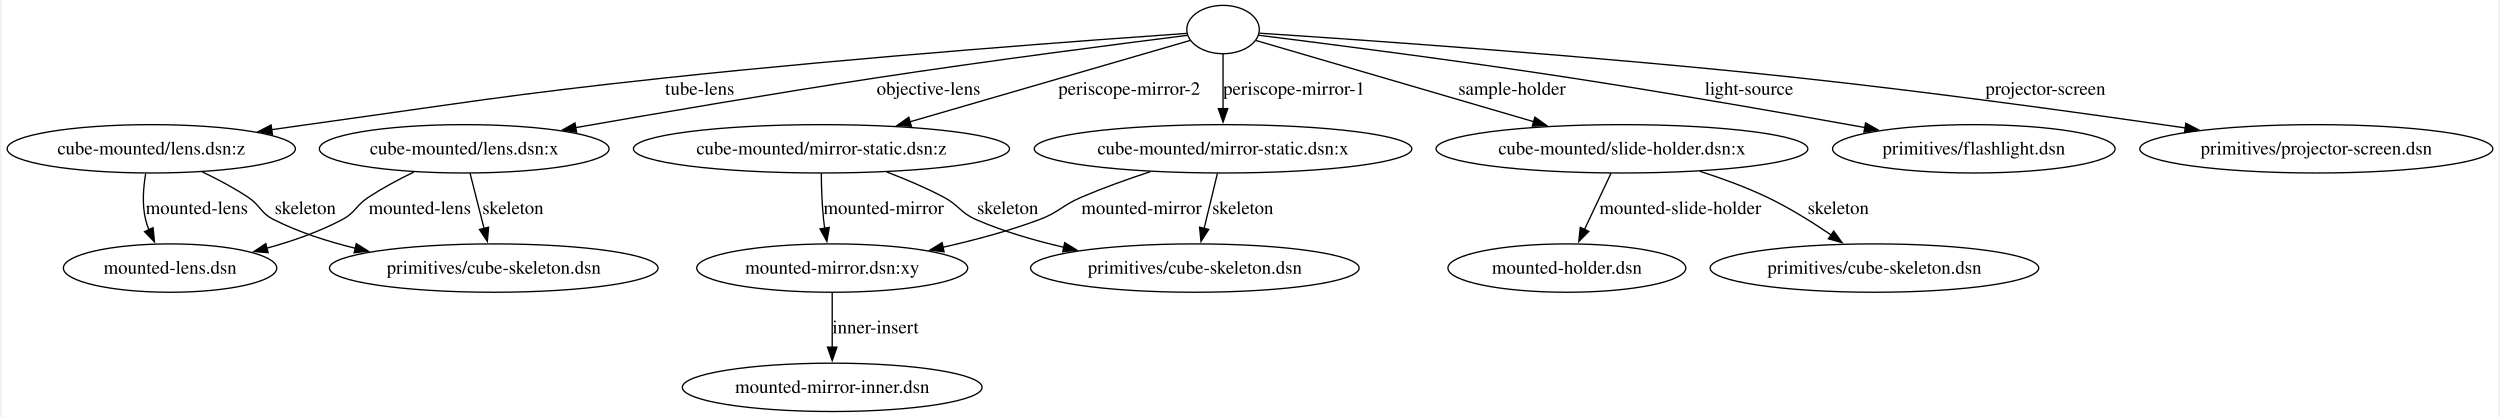
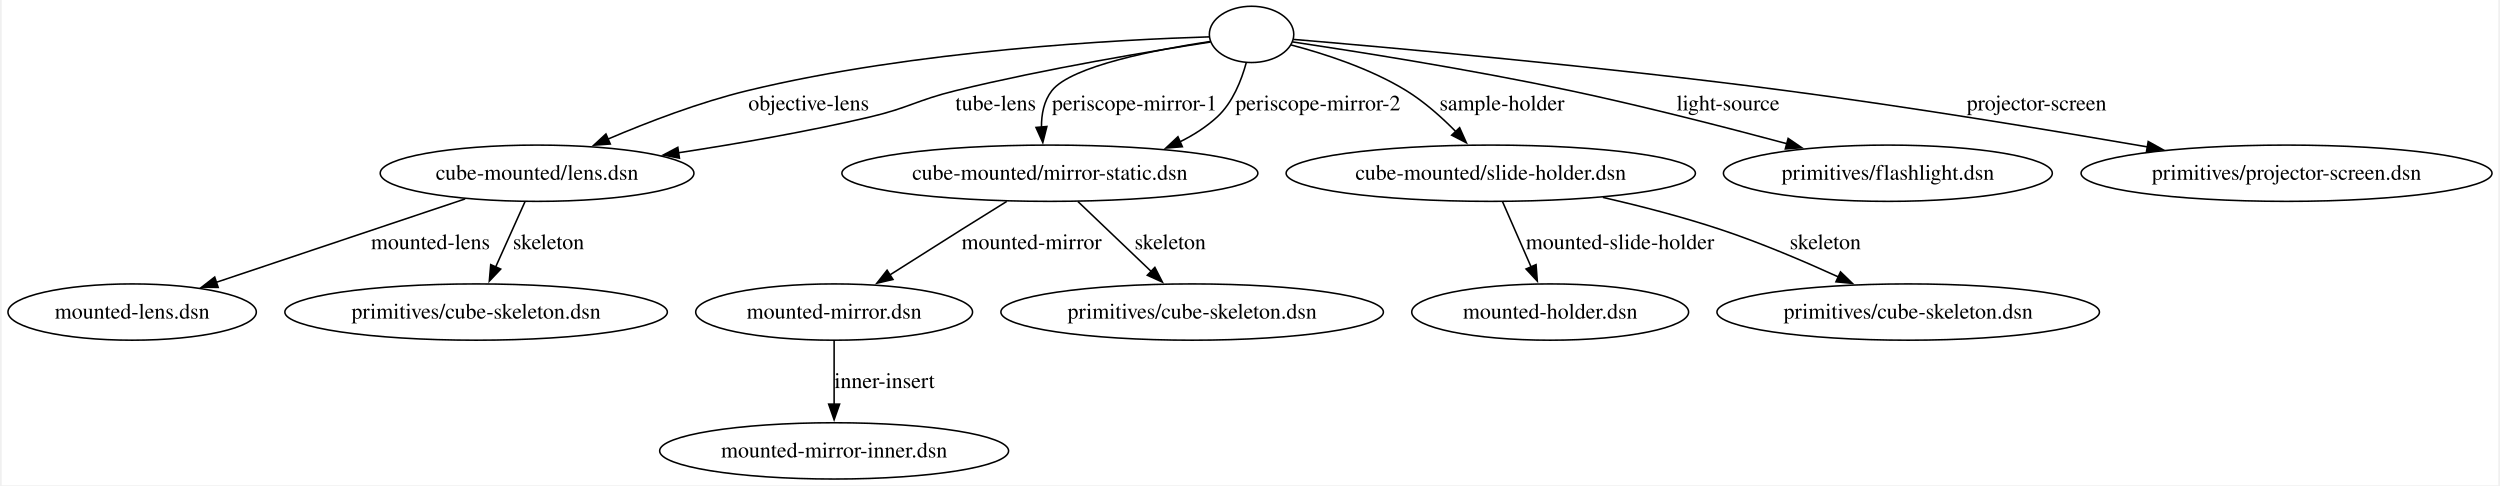
- <svg xmlns="http://www.w3.org/2000/svg" width="1859pt" height="310pt" viewBox="0.00 0.00 1858.76 310.40">
+ <svg xmlns="http://www.w3.org/2000/svg" width="1597pt" height="310pt" viewBox="0.00 0.00 1596.87 310.40">
  <g id="graph0" class="graph" transform="scale(1 1) rotate(0) translate(4 306.4)">
-     <polygon fill="white" stroke="none" points="-4,4 -4,-306.4 1854.76,-306.4 1854.76,4 -4,4" />
+     <polygon fill="white" stroke="none" points="-4,4 -4,-306.4 1592.87,-306.4 1592.87,4 -4,4" />
    <g id="node1" class="node">
-       <ellipse fill="none" stroke="black" cx="905.31" cy="-284.4" rx="27" ry="18" />
+       <ellipse fill="none" stroke="black" cx="795.43" cy="-284.4" rx="27" ry="18" />
+     </g>
+     <g id="node2" class="node">
+       <ellipse fill="none" stroke="black" cx="338.43" cy="-195.6" rx="100.34" ry="18" />
+       <text text-anchor="middle" x="338.43" y="-191.4" font-family="Times,serif" font-size="14.00">cube-mounted/lens.dsn</text>
+     </g>
+     <g id="edge1" class="edge">
+       <path fill="none" stroke="black" d="M768.27,-282.82C712.25,-281.11 580.19,-274.41 472.91,-248.4 442.38,-241 409.45,-228.39 383.81,-217.47" />
+       <polygon fill="black" stroke="black" points="385.26,-214.29 374.69,-213.52 382.47,-220.71 385.26,-214.29" />
+       <text text-anchor="middle" x="512.17" y="-235.8" font-family="Times,serif" font-size="14.00">objective-lens</text>
+     </g>
+     <g id="edge2" class="edge">
+       <path fill="none" stroke="black" d="M769.2,-279.53C732.47,-273.89 663.74,-262.53 606.11,-248.4 581.42,-242.35 576.18,-237.41 551.43,-231.6 511.5,-222.23 466.78,-214.48 428.67,-208.67" />
+       <polygon fill="black" stroke="black" points="429.49,-205.25 419.08,-207.23 428.45,-212.17 429.49,-205.25" />
+       <text text-anchor="middle" x="631.77" y="-235.8" font-family="Times,serif" font-size="14.00">tube-lens</text>
+     </g>
+     <g id="node5" class="node">
+       <ellipse fill="none" stroke="black" cx="666.43" cy="-195.6" rx="133.05" ry="18" />
+       <text text-anchor="middle" x="666.43" y="-191.4" font-family="Times,serif" font-size="14.00">cube-mounted/mirror-static.dsn</text>
+     </g>
+     <g id="edge3" class="edge">
+       <path fill="none" stroke="black" d="M768.88,-279.86C735.23,-274.78 680.1,-264.25 667.7,-248.4 662.58,-241.85 660.99,-233.28 661.05,-225" />
+       <polygon fill="black" stroke="black" points="664.52,-225.5 661.91,-215.23 657.54,-224.89 664.52,-225.5" />
+       <text text-anchor="middle" x="720.57" y="-235.8" font-family="Times,serif" font-size="14.00">periscope-mirror-1</text>
+     </g>
+     <g id="edge4" class="edge">
+       <path fill="none" stroke="black" d="M792.05,-266.34C788.98,-255.06 783.36,-240.72 773.43,-231.6 766.45,-225.19 758.27,-219.95 749.59,-215.67" />
+       <polygon fill="black" stroke="black" points="751.17,-212.54 740.61,-211.69 748.34,-218.94 751.17,-212.54" />
+       <text text-anchor="middle" x="837.86" y="-235.8" font-family="Times,serif" font-size="14.00">periscope-mirror-2</text>
+     </g>
+     <g id="node9" class="node">
+       <ellipse fill="none" stroke="black" cx="948.43" cy="-195.6" rx="130.91" ry="18" />
+       <text text-anchor="middle" x="948.43" y="-191.4" font-family="Times,serif" font-size="14.00">cube-mounted/slide-holder.dsn</text>
+     </g>
+     <g id="edge5" class="edge">
+       <path fill="none" stroke="black" d="M820.74,-277.64C841.56,-272.17 871.31,-262.65 894.43,-248.4 905.95,-241.3 917.03,-231.41 926.13,-222.17" />
+       <polygon fill="black" stroke="black" points="928.51,-224.74 932.84,-215.07 923.42,-219.93 928.51,-224.74" />
+       <text text-anchor="middle" x="955.62" y="-235.8" font-family="Times,serif" font-size="14.00">sample-holder</text>
+     </g>
+     <g id="node12" class="node">
+       <ellipse fill="none" stroke="black" cx="1202.43" cy="-195.6" rx="105.19" ry="18" />
+       <text text-anchor="middle" x="1202.43" y="-191.4" font-family="Times,serif" font-size="14.00">primitives/flashlight.dsn</text>
+     </g>
+     <g id="edge6" class="edge">
+       <path fill="none" stroke="black" d="M821.64,-279.59C860.6,-273.77 935.99,-261.91 999.43,-248.4 1046.09,-238.46 1098.23,-225.11 1137.98,-214.45" />
+       <polygon fill="black" stroke="black" points="1138.65,-217.89 1147.39,-211.91 1136.83,-211.14 1138.65,-217.89" />
+       <text text-anchor="middle" x="1100.21" y="-235.8" font-family="Times,serif" font-size="14.00">light-source</text>
+     </g>
+     <g id="node13" class="node">
+       <ellipse fill="none" stroke="black" cx="1457.43" cy="-195.6" rx="131.44" ry="18" />
+       <text text-anchor="middle" x="1457.43" y="-191.4" font-family="Times,serif" font-size="14.00">primitives/projector-screen.dsn</text>
+     </g>
+     <g id="edge7" class="edge">
+       <path fill="none" stroke="black" d="M822.1,-281.21C879.76,-276.34 1020.27,-263.86 1137.43,-248.4 1215.73,-238.07 1304.33,-223.5 1368.43,-212.44" />
+       <polygon fill="black" stroke="black" points="1368.95,-215.9 1378.21,-210.75 1367.76,-209 1368.95,-215.9" />
+       <text text-anchor="middle" x="1297.56" y="-235.8" font-family="Times,serif" font-size="14.00">projector-screen</text>
+     </g>
+     <g id="node3" class="node">
+       <ellipse fill="none" stroke="black" cx="79.43" cy="-106.8" rx="79.43" ry="18" />
+       <text text-anchor="middle" x="79.43" y="-102.6" font-family="Times,serif" font-size="14.00">mounted-lens.dsn</text>
+     </g>
+     <g id="edge8" class="edge">
+       <path fill="none" stroke="black" d="M292.43,-179.18C247.88,-164.25 180.36,-141.63 133.32,-125.86" />
+       <polygon fill="black" stroke="black" points="134.46,-122.55 123.86,-122.69 132.23,-129.19 134.46,-122.55" />
+       <text text-anchor="middle" x="270.23" y="-147" font-family="Times,serif" font-size="14.00">mounted-lens</text>
    </g>
    <g id="node4" class="node">
-       <ellipse fill="none" stroke="black" cx="340.31" cy="-195.6" rx="107.86" ry="18" />
-       <text text-anchor="middle" x="340.31" y="-191.4" font-family="Times,serif" font-size="14.00">cube-mounted/lens.dsn:x</text>
+       <ellipse fill="none" stroke="black" cx="299.43" cy="-106.8" rx="122.34" ry="18" />
+       <text text-anchor="middle" x="299.43" y="-102.6" font-family="Times,serif" font-size="14.00">primitives/cube-skeleton.dsn</text>
    </g>
-     <g id="edge1" class="edge">
-       <path fill="none" stroke="black" d="M878.85,-280.11C832,-274.22 731.42,-261.28 646.79,-248.4 570.95,-236.86 484.84,-222.16 423.25,-211.38" />
-       <polygon fill="black" stroke="black" points="423.98,-207.95 413.53,-209.67 422.77,-214.85 423.98,-207.95" />
-       <text text-anchor="middle" x="686.05" y="-235.8" font-family="Times,serif" font-size="14.00">objective-lens</text>
+     <g id="edge9" class="edge">
+       <path fill="none" stroke="black" d="M330.73,-177.45C325.37,-165.52 318.1,-149.35 311.92,-135.6" />
+       <polygon fill="black" stroke="black" points="315.17,-134.28 307.87,-126.59 308.78,-137.15 315.17,-134.28" />
+       <text text-anchor="middle" x="345.75" y="-147" font-family="Times,serif" font-size="14.00">skeleton</text>
    </g>
-     <g id="node5" class="node">
-       <ellipse fill="none" stroke="black" cx="107.31" cy="-195.6" rx="107.31" ry="18" />
-       <text text-anchor="middle" x="107.31" y="-191.4" font-family="Times,serif" font-size="14.00">cube-mounted/lens.dsn:z</text>
+     <g id="node6" class="node">
+       <ellipse fill="none" stroke="black" cx="528.43" cy="-106.8" rx="88.55" ry="18" />
+       <text text-anchor="middle" x="528.43" y="-102.6" font-family="Times,serif" font-size="14.00">mounted-mirror.dsn</text>
    </g>
-     <g id="edge2" class="edge">
-       <path fill="none" stroke="black" d="M878.55,-281.57C812.49,-276.96 636.41,-264.11 490,-248.4 371.15,-235.64 341.71,-230 223.31,-213.6 214.74,-212.41 205.81,-211.15 196.88,-209.87" />
-       <polygon fill="black" stroke="black" points="197.49,-206.42 187.1,-208.46 196.5,-213.35 197.49,-206.42" />
-       <text text-anchor="middle" x="515.65" y="-235.8" font-family="Times,serif" font-size="14.00">tube-lens</text>
+     <g id="edge10" class="edge">
+       <path fill="none" stroke="black" d="M638.85,-177.57C629.66,-171.88 619.38,-165.48 610.01,-159.6 594.89,-150.11 578.24,-139.55 563.94,-130.46" />
+       <polygon fill="black" stroke="black" points="566.07,-127.66 555.75,-125.25 562.31,-133.57 566.07,-127.66" />
+       <text text-anchor="middle" x="654.72" y="-147" font-family="Times,serif" font-size="14.00">mounted-mirror</text>
    </g>
-     <g id="node9" class="node">
-       <ellipse fill="none" stroke="black" cx="905.31" cy="-195.6" rx="140.57" ry="18" />
-       <text text-anchor="middle" x="905.31" y="-191.4" font-family="Times,serif" font-size="14.00">cube-mounted/mirror-static.dsn:x</text>
+     <g id="node8" class="node">
+       <ellipse fill="none" stroke="black" cx="757.43" cy="-106.8" rx="122.34" ry="18" />
+       <text text-anchor="middle" x="757.43" y="-102.6" font-family="Times,serif" font-size="14.00">primitives/cube-skeleton.dsn</text>
    </g>
-     <g id="edge3" class="edge">
-       <path fill="none" stroke="black" d="M905.31,-266.25C905.31,-254.56 905.31,-238.79 905.31,-225.22" />
-       <polygon fill="black" stroke="black" points="908.81,-225.52 905.31,-215.52 901.81,-225.52 908.81,-225.52" />
-       <text text-anchor="middle" x="958.18" y="-235.8" font-family="Times,serif" font-size="14.00">periscope-mirror-1</text>
+     <g id="edge11" class="edge">
+       <path fill="none" stroke="black" d="M684.41,-177.45C697.87,-164.61 716.48,-146.86 731.54,-132.49" />
+       <polygon fill="black" stroke="black" points="733.58,-135.39 738.4,-125.96 728.74,-130.33 733.58,-135.39" />
+       <text text-anchor="middle" x="743.41" y="-147" font-family="Times,serif" font-size="14.00">skeleton</text>
+     </g>
+     <g id="node7" class="node">
+       <ellipse fill="none" stroke="black" cx="528.43" cy="-18" rx="111.6" ry="18" />
+       <text text-anchor="middle" x="528.43" y="-13.8" font-family="Times,serif" font-size="14.00">mounted-mirror-inner.dsn</text>
+     </g>
+     <g id="edge12" class="edge">
+       <path fill="none" stroke="black" d="M528.43,-88.65C528.43,-76.96 528.43,-61.19 528.43,-47.62" />
+       <polygon fill="black" stroke="black" points="531.93,-47.92 528.43,-37.92 524.93,-47.92 531.93,-47.92" />
+       <text text-anchor="middle" x="560.7" y="-58.2" font-family="Times,serif" font-size="14.00">inner-insert</text>
    </g>
    <g id="node10" class="node">
-       <ellipse fill="none" stroke="black" cx="606.31" cy="-195.6" rx="140.02" ry="18" />
-       <text text-anchor="middle" x="606.31" y="-191.4" font-family="Times,serif" font-size="14.00">cube-mounted/mirror-static.dsn:z</text>
-     </g>
-     <g id="edge4" class="edge">
-       <path fill="none" stroke="black" d="M880.85,-276.3C835.66,-263.18 737.74,-234.75 671.92,-215.64" />
-       <polygon fill="black" stroke="black" points="673.27,-212.39 662.69,-212.97 671.32,-219.12 673.27,-212.39" />
-       <text text-anchor="middle" x="835.46" y="-235.8" font-family="Times,serif" font-size="14.00">periscope-mirror-2</text>
-     </g>
-     <g id="node13" class="node">
-       <ellipse fill="none" stroke="black" cx="1202.31" cy="-195.6" rx="138.43" ry="18" />
-       <text text-anchor="middle" x="1202.31" y="-191.4" font-family="Times,serif" font-size="14.00">cube-mounted/slide-holder.dsn:x</text>
-     </g>
-     <g id="edge5" class="edge">
-       <path fill="none" stroke="black" d="M929.87,-276.22C974.74,-263.11 1071.34,-234.88 1136.59,-215.81" />
-       <polygon fill="black" stroke="black" points="1137.52,-219.18 1146.14,-213.02 1135.56,-212.46 1137.52,-219.18" />
-       <text text-anchor="middle" x="1120.46" y="-235.8" font-family="Times,serif" font-size="14.00">sample-holder</text>
-     </g>
-     <g id="node14" class="node">
-       <ellipse fill="none" stroke="black" cx="1464.31" cy="-195.6" rx="105.19" ry="18" />
-       <text text-anchor="middle" x="1464.31" y="-191.4" font-family="Times,serif" font-size="14.00">primitives/flashlight.dsn</text>
-     </g>
-     <g id="edge6" class="edge">
-       <path fill="none" stroke="black" d="M931.83,-280.14C978.78,-274.3 1079.55,-261.44 1164.31,-248.4 1238.7,-236.96 1323.14,-222.22 1383.45,-211.39" />
-       <polygon fill="black" stroke="black" points="1383.71,-214.9 1392.93,-209.68 1382.47,-208.01 1383.71,-214.9" />
-       <text text-anchor="middle" x="1296.91" y="-235.8" font-family="Times,serif" font-size="14.00">light-source</text>
-     </g>
-     <g id="node15" class="node">
-       <ellipse fill="none" stroke="black" cx="1719.31" cy="-195.6" rx="131.44" ry="18" />
-       <text text-anchor="middle" x="1719.31" y="-191.4" font-family="Times,serif" font-size="14.00">primitives/projector-screen.dsn</text>
-     </g>
-     <g id="edge7" class="edge">
-       <path fill="none" stroke="black" d="M932.46,-281.68C1000.32,-277.27 1182.75,-264.77 1334.31,-248.4 1432.41,-237.81 1544.13,-222.4 1621.86,-211.15" />
-       <polygon fill="black" stroke="black" points="1622.19,-214.64 1631.58,-209.73 1621.18,-207.71 1622.19,-214.64" />
-       <text text-anchor="middle" x="1517.65" y="-235.8" font-family="Times,serif" font-size="14.00">projector-screen</text>
-     </g>
-     <g id="node2" class="node">
-       <ellipse fill="none" stroke="black" cx="121.31" cy="-106.8" rx="79.43" ry="18" />
-       <text text-anchor="middle" x="121.31" y="-102.6" font-family="Times,serif" font-size="14.00">mounted-lens.dsn</text>
-     </g>
-     <g id="node3" class="node">
-       <ellipse fill="none" stroke="black" cx="362.31" cy="-106.8" rx="122.34" ry="18" />
-       <text text-anchor="middle" x="362.31" y="-102.6" font-family="Times,serif" font-size="14.00">primitives/cube-skeleton.dsn</text>
-     </g>
-     <g id="edge8" class="edge">
-       <path fill="none" stroke="black" d="M302.77,-178.29C291.62,-172.88 279.59,-166.47 269.11,-159.6 259.46,-153.27 259.52,-148.18 249.31,-142.8 232.02,-133.68 212.13,-126.76 193.27,-121.59" />
-       <polygon fill="black" stroke="black" points="194.33,-118.25 183.77,-119.12 192.57,-125.02 194.33,-118.25" />
-       <text text-anchor="middle" x="307.21" y="-147" font-family="Times,serif" font-size="14.00">mounted-lens</text>
-     </g>
-     <g id="edge9" class="edge">
-       <path fill="none" stroke="black" d="M344.66,-177.45C347.65,-165.64 351.7,-149.67 355.16,-136.01" />
-       <polygon fill="black" stroke="black" points="358.46,-137.23 357.53,-126.68 351.68,-135.51 358.46,-137.23" />
-       <text text-anchor="middle" x="376.61" y="-147" font-family="Times,serif" font-size="14.00">skeleton</text>
-     </g>
-     <g id="edge10" class="edge">
-       <path fill="none" stroke="black" d="M103.15,-177.11C101.41,-166.97 100.36,-154.02 103.11,-142.8 103.71,-140.31 104.53,-137.81 105.49,-135.34" />
-       <polygon fill="black" stroke="black" points="108.64,-136.87 109.68,-126.32 102.29,-133.92 108.64,-136.87" />
-       <text text-anchor="middle" x="141.21" y="-147" font-family="Times,serif" font-size="14.00">mounted-lens</text>
-     </g>
-     <g id="edge11" class="edge">
-       <path fill="none" stroke="black" d="M145.34,-178.41C156.61,-173.01 168.76,-166.57 179.31,-159.6 188.81,-153.32 188.47,-147.88 198.66,-142.8 217.39,-133.45 238.54,-126.59 259.27,-121.56" />
-       <polygon fill="black" stroke="black" points="259.94,-125 268.91,-119.36 258.38,-118.18 259.94,-125" />
-       <text text-anchor="middle" x="221.99" y="-147" font-family="Times,serif" font-size="14.00">skeleton</text>
-     </g>
-     <g id="node6" class="node">
-       <ellipse fill="none" stroke="black" cx="614.31" cy="-18" rx="111.6" ry="18" />
-       <text text-anchor="middle" x="614.31" y="-13.8" font-family="Times,serif" font-size="14.00">mounted-mirror-inner.dsn</text>
-     </g>
-     <g id="node7" class="node">
-       <ellipse fill="none" stroke="black" cx="614.31" cy="-106.8" rx="100.89" ry="18" />
-       <text text-anchor="middle" x="614.31" y="-102.6" font-family="Times,serif" font-size="14.00">mounted-mirror.dsn:xy</text>
-     </g>
-     <g id="edge12" class="edge">
-       <path fill="none" stroke="black" d="M614.31,-88.65C614.31,-76.96 614.31,-61.19 614.31,-47.62" />
-       <polygon fill="black" stroke="black" points="617.81,-47.92 614.31,-37.92 610.81,-47.92 617.81,-47.92" />
-       <text text-anchor="middle" x="646.58" y="-58.2" font-family="Times,serif" font-size="14.00">inner-insert</text>
-     </g>
-     <g id="node8" class="node">
-       <ellipse fill="none" stroke="black" cx="884.31" cy="-106.8" rx="122.34" ry="18" />
-       <text text-anchor="middle" x="884.31" y="-102.6" font-family="Times,serif" font-size="14.00">primitives/cube-skeleton.dsn</text>
+       <ellipse fill="none" stroke="black" cx="986.43" cy="-106.8" rx="88.55" ry="18" />
+       <text text-anchor="middle" x="986.43" y="-102.6" font-family="Times,serif" font-size="14.00">mounted-holder.dsn</text>
    </g>
    <g id="edge13" class="edge">
-       <path fill="none" stroke="black" d="M851.3,-178.6C834.6,-173.14 816.29,-166.62 799.89,-159.6 785.28,-153.34 783.21,-148.34 768.31,-142.8 745.58,-134.34 720.16,-127.55 696.63,-122.28" />
-       <polygon fill="black" stroke="black" points="697.6,-118.91 687.09,-120.21 696.12,-125.75 697.6,-118.91" />
-       <text text-anchor="middle" x="844.6" y="-147" font-family="Times,serif" font-size="14.00">mounted-mirror</text>
+       <path fill="none" stroke="black" d="M955.94,-177.45C961.16,-165.52 968.24,-149.35 974.26,-135.6" />
+       <polygon fill="black" stroke="black" points="977.4,-137.16 978.2,-126.6 970.99,-134.35 977.4,-137.16" />
+       <text text-anchor="middle" x="1031.1" y="-147" font-family="Times,serif" font-size="14.00">mounted-slide-holder</text>
+     </g>
+     <g id="node11" class="node">
+       <ellipse fill="none" stroke="black" cx="1215.43" cy="-106.8" rx="122.34" ry="18" />
+       <text text-anchor="middle" x="1215.43" y="-102.6" font-family="Times,serif" font-size="14.00">primitives/cube-skeleton.dsn</text>
    </g>
    <g id="edge14" class="edge">
-       <path fill="none" stroke="black" d="M901.16,-177.45C898.31,-165.64 894.44,-149.67 891.14,-136.01" />
-       <polygon fill="black" stroke="black" points="894.64,-135.58 888.88,-126.68 887.83,-137.22 894.64,-135.58" />
-       <text text-anchor="middle" x="920.02" y="-147" font-family="Times,serif" font-size="14.00">skeleton</text>
-     </g>
-     <g id="edge15" class="edge">
-       <path fill="none" stroke="black" d="M606.19,-177.29C606.28,-167.2 606.67,-154.25 607.89,-142.8 608.11,-140.72 608.39,-138.59 608.7,-136.44" />
-       <polygon fill="black" stroke="black" points="612.13,-137.11 610.34,-126.66 605.23,-135.95 612.13,-137.11" />
-       <text text-anchor="middle" x="652.6" y="-147" font-family="Times,serif" font-size="14.00">mounted-mirror</text>
-     </g>
-     <g id="edge16" class="edge">
-       <path fill="none" stroke="black" d="M654.96,-178.33C668.93,-173 683.99,-166.63 697.31,-159.6 708.94,-153.46 709.59,-148.02 721.66,-142.8 742.07,-133.98 764.92,-127.29 786.89,-122.26" />
-       <polygon fill="black" stroke="black" points="787.43,-125.73 796.46,-120.18 785.94,-118.89 787.43,-125.73" />
-       <text text-anchor="middle" x="744.99" y="-147" font-family="Times,serif" font-size="14.00">skeleton</text>
-     </g>
-     <g id="node11" class="node">
-       <ellipse fill="none" stroke="black" cx="1161.31" cy="-106.8" rx="88.55" ry="18" />
-       <text text-anchor="middle" x="1161.31" y="-102.6" font-family="Times,serif" font-size="14.00">mounted-holder.dsn</text>
-     </g>
-     <g id="node12" class="node">
-       <ellipse fill="none" stroke="black" cx="1390.31" cy="-106.8" rx="122.34" ry="18" />
-       <text text-anchor="middle" x="1390.31" y="-102.6" font-family="Times,serif" font-size="14.00">primitives/cube-skeleton.dsn</text>
-     </g>
-     <g id="edge17" class="edge">
-       <path fill="none" stroke="black" d="M1194.21,-177.45C1188.58,-165.52 1180.94,-149.35 1174.44,-135.6" />
-       <polygon fill="black" stroke="black" points="1177.62,-134.13 1170.18,-126.58 1171.29,-137.12 1177.62,-134.13" />
-       <text text-anchor="middle" x="1245.75" y="-147" font-family="Times,serif" font-size="14.00">mounted-slide-holder</text>
-     </g>
-     <g id="edge18" class="edge">
-       <path fill="none" stroke="black" d="M1260.29,-178.88C1276.79,-173.59 1294.56,-167.09 1310.31,-159.6 1326.82,-151.75 1343.99,-141.02 1358.16,-131.37" />
-       <polygon fill="black" stroke="black" points="1360,-134.35 1366.21,-125.77 1356,-128.61 1360,-134.35" />
-       <text text-anchor="middle" x="1363.39" y="-147" font-family="Times,serif" font-size="14.00">skeleton</text>
+       <path fill="none" stroke="black" d="M1020.16,-180.15C1044.33,-174.59 1071.28,-167.62 1095.43,-159.6 1120.99,-151.11 1148.65,-139.36 1170.96,-129.19" />
+       <polygon fill="black" stroke="black" points="1172.14,-132.5 1179.76,-125.14 1169.21,-126.15 1172.14,-132.5" />
+       <text text-anchor="middle" x="1162.42" y="-147" font-family="Times,serif" font-size="14.00">skeleton</text>
    </g>
  </g>
</svg>
